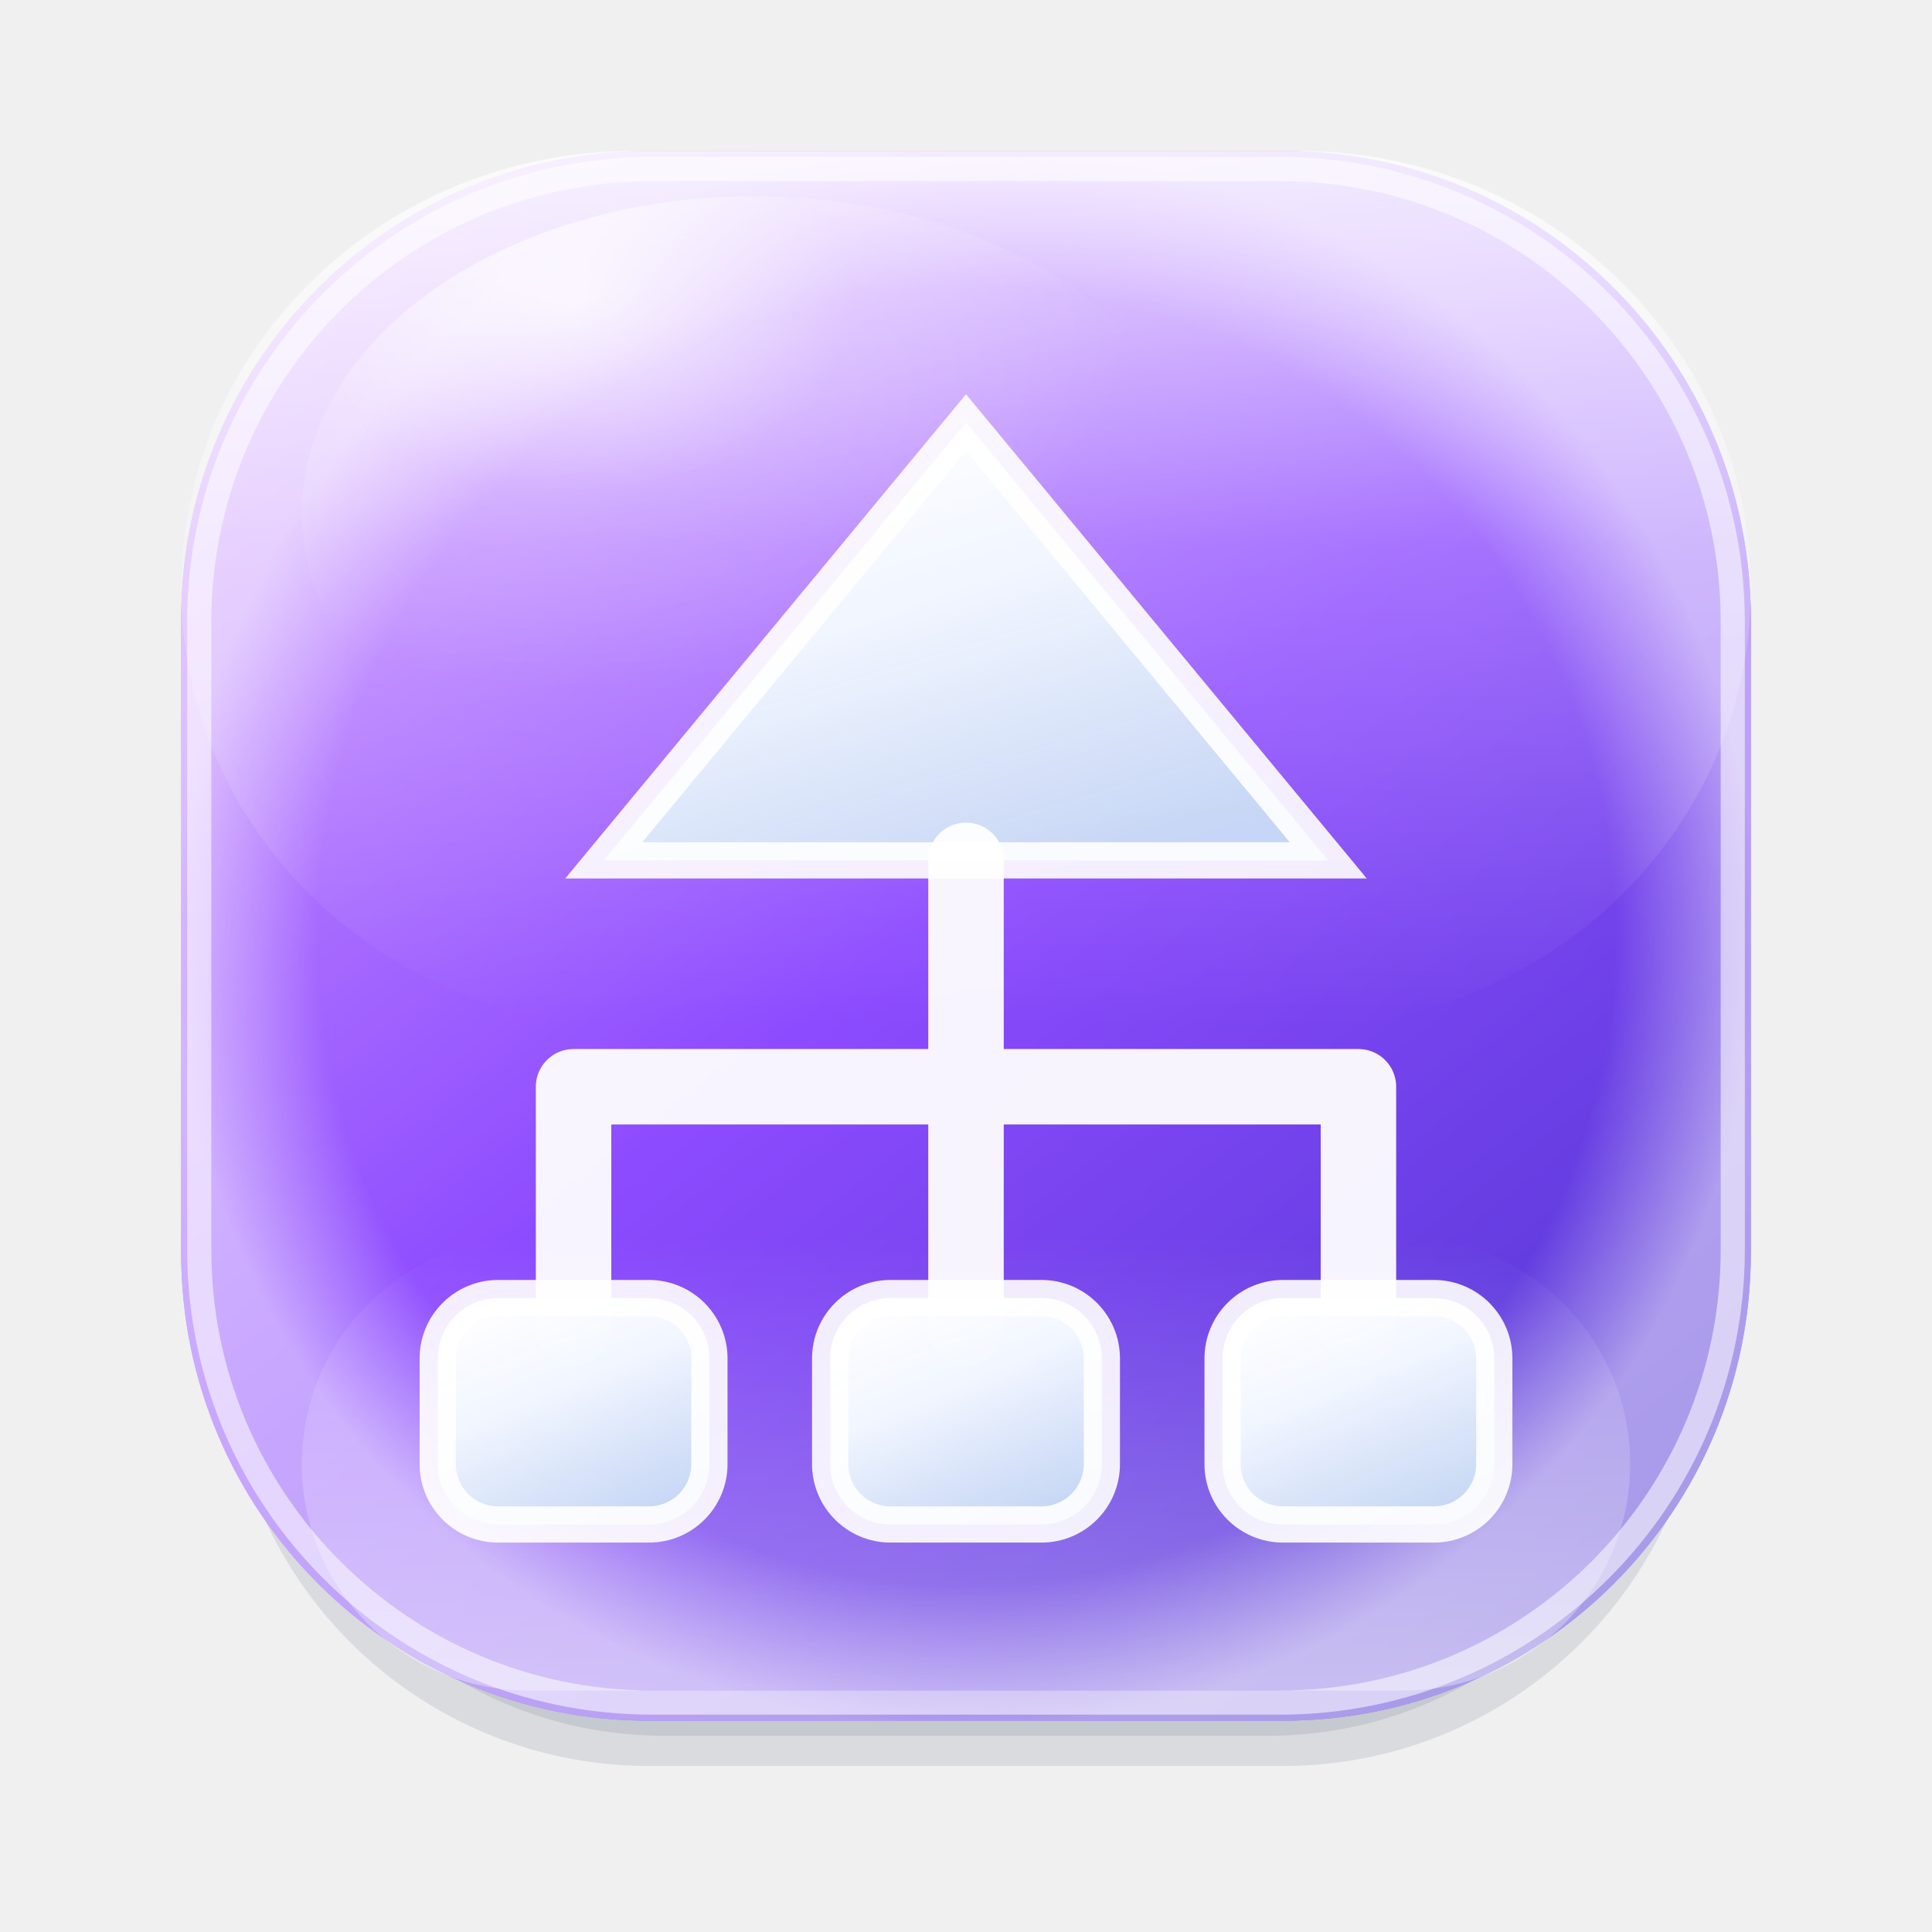
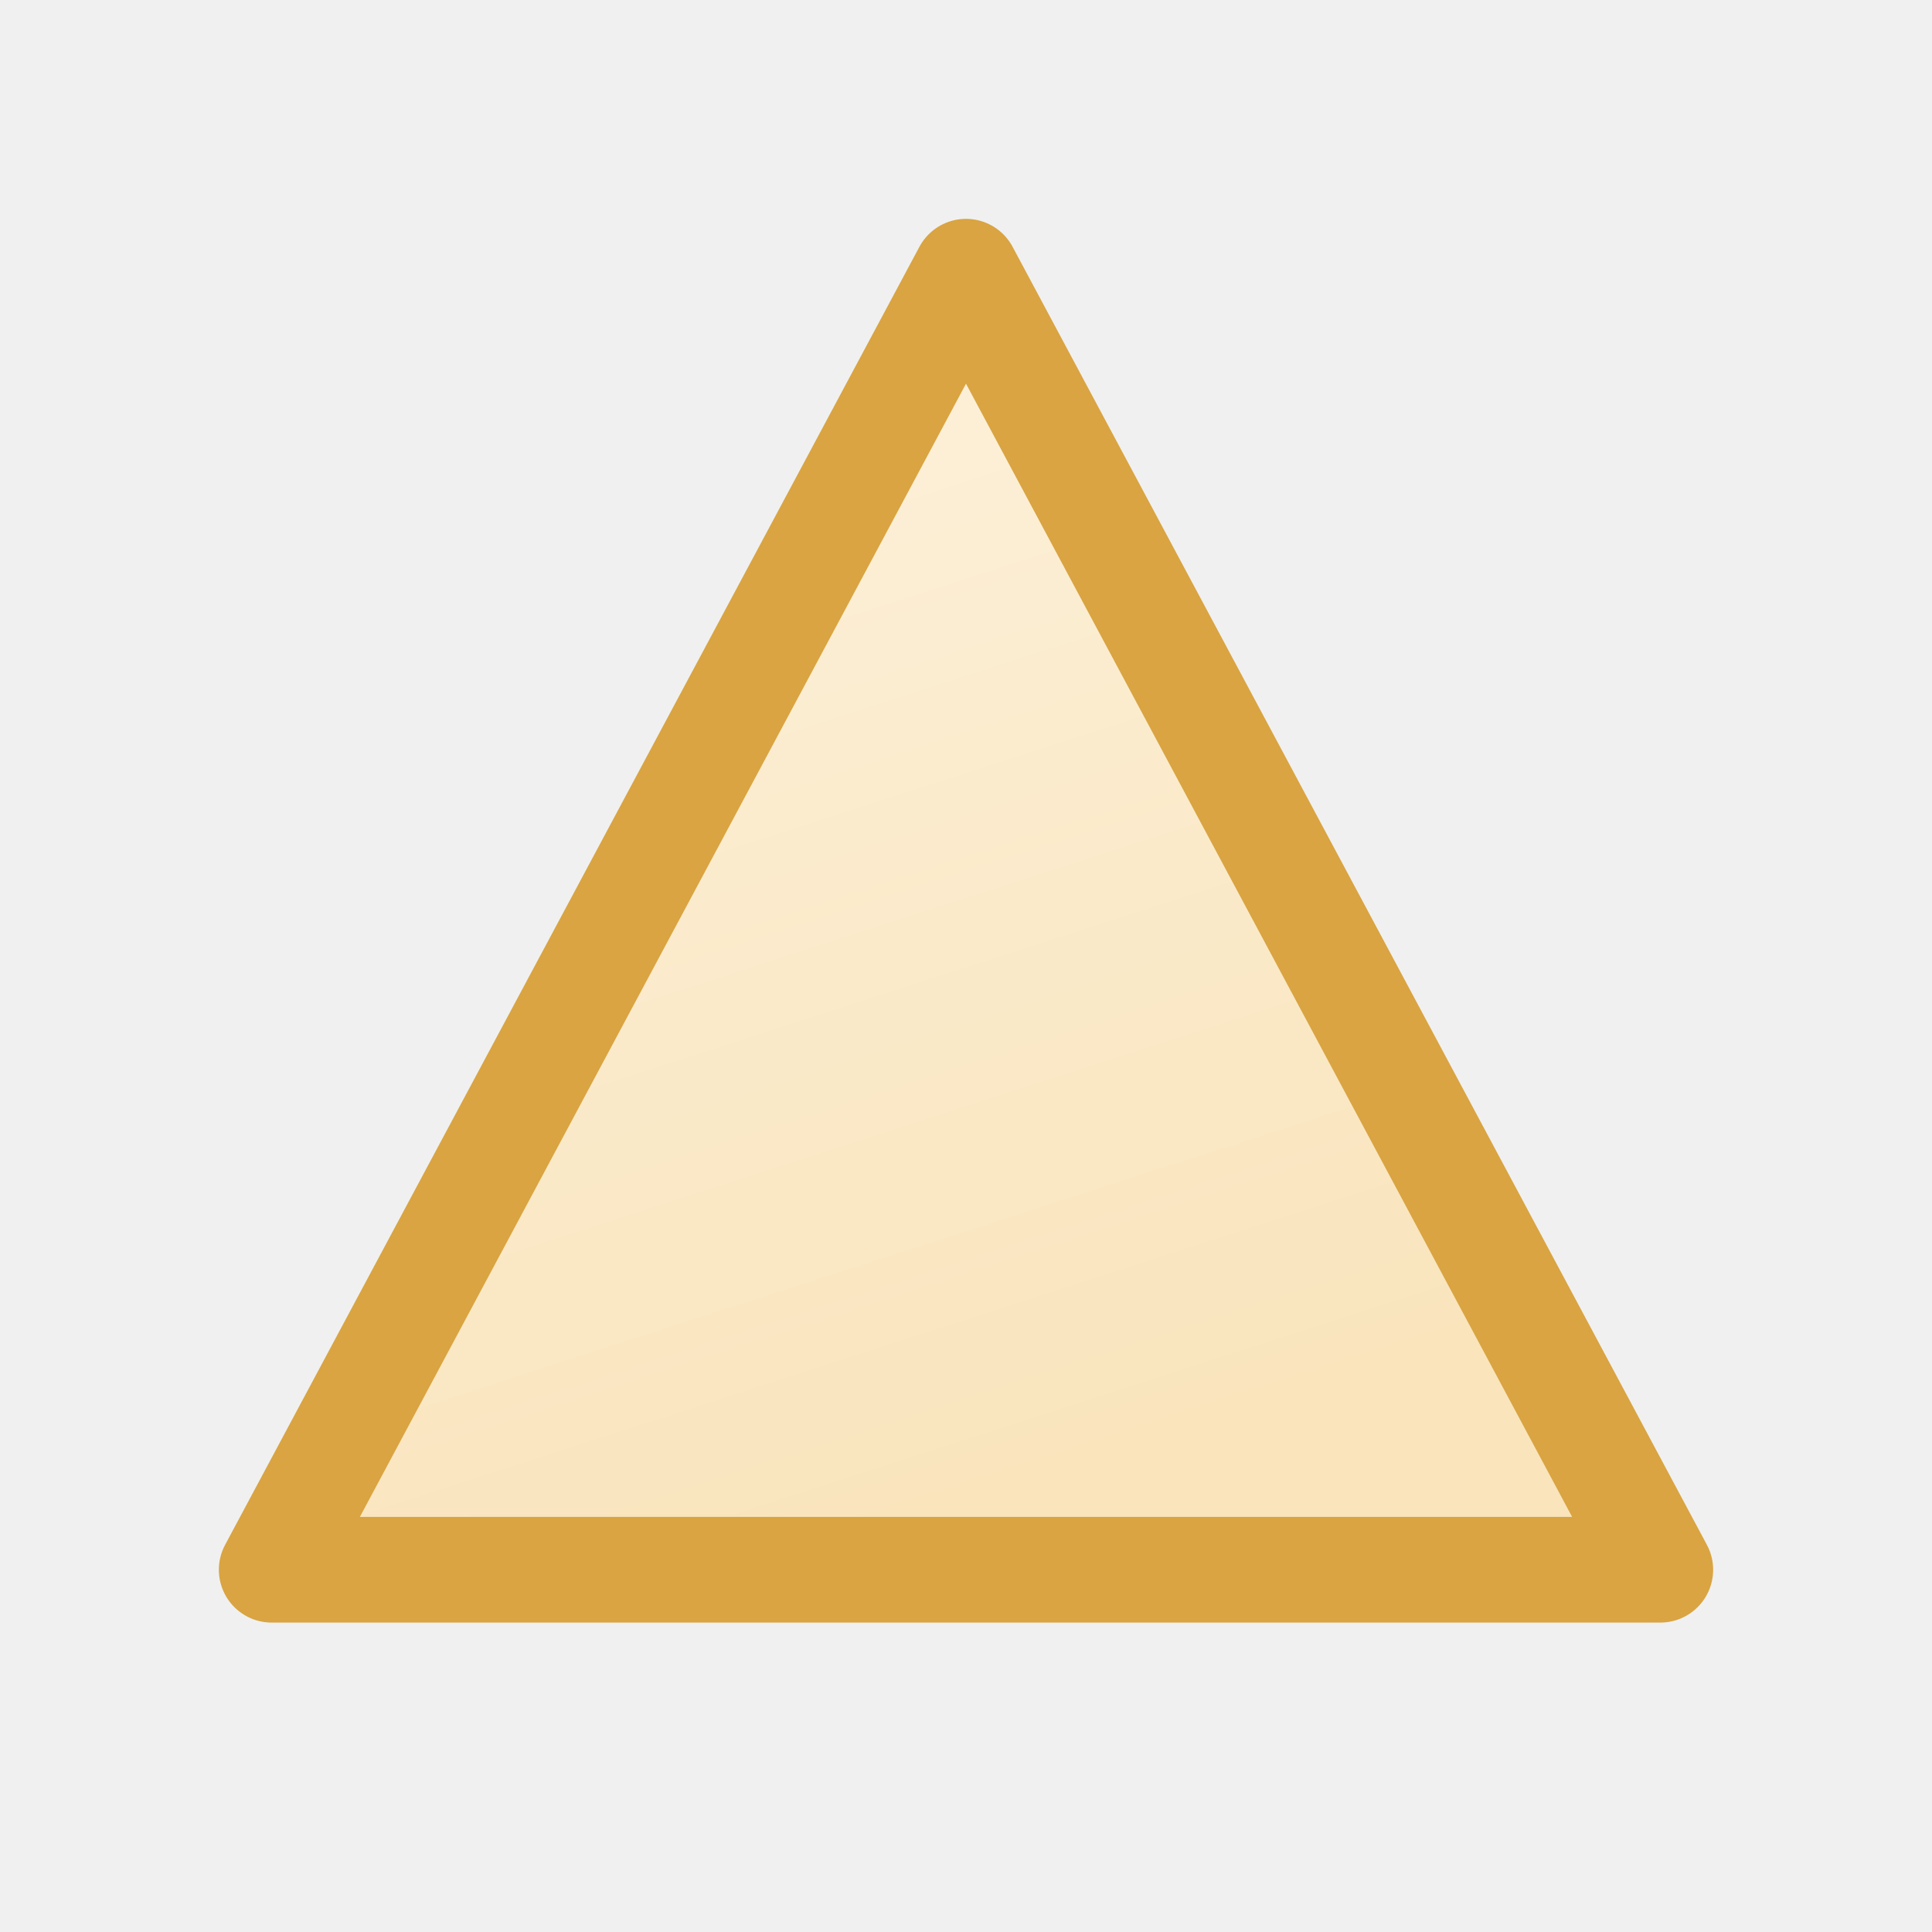
<svg xmlns="http://www.w3.org/2000/svg" width="128" height="128" viewBox="0 0 128 128">
  <defs>
-     <linearGradient id="bg" x1="0.12" y1="0" x2="0.9" y2="1">
-       <stop offset="0" stop-color="#D19CFF" />
-       <stop offset="0.48" stop-color="#8D4BFF" />
-       <stop offset="1" stop-color="#4934CC" />
+     <linearGradient id="wash" x1="0" y1="0" x2="0.35" y2="1">
+       <stop offset="0" stop-color="#FDF3DF" />
+       <stop offset="1" stop-color="#F9E4BC" />
    </linearGradient>
-     <linearGradient id="gloss" x1="0" y1="0" x2="0" y2="1">
-       <stop offset="0" stop-color="#FFFFFF" stop-opacity="0.72" />
-       <stop offset="0.45" stop-color="#FFFFFF" stop-opacity="0.22" />
-       <stop offset="1" stop-color="#FFFFFF" stop-opacity="0" />
-     </linearGradient>
-     <linearGradient id="bounce" x1="0" y1="1" x2="0" y2="0">
-       <stop offset="0" stop-color="#FFFFFF" stop-opacity="0.34" />
-       <stop offset="1" stop-color="#FFFFFF" stop-opacity="0" />
-     </linearGradient>
-     <radialGradient id="shine" cx="0.3" cy="0.16" r="0.62">
-       <stop offset="0" stop-color="#FFFFFF" stop-opacity="0.75" />
-       <stop offset="0.5" stop-color="#FFFFFF" stop-opacity="0.16" />
-       <stop offset="1" stop-color="#FFFFFF" stop-opacity="0" />
-     </radialGradient>
-     <linearGradient id="glass" x1="0.2" y1="0" x2="0.7" y2="1">
-       <stop offset="0" stop-color="#FFFFFF" stop-opacity="1" />
-       <stop offset="0.42" stop-color="#F2F7FF" stop-opacity="0.99" />
-       <stop offset="1" stop-color="#C8DAF5" stop-opacity="0.97" />
-     </linearGradient>
-     <linearGradient id="glass2" x1="0" y1="0" x2="1" y2="1">
-       <stop offset="0" stop-color="#FFFFFF" stop-opacity="0.75" />
-       <stop offset="1" stop-color="#FFFFFF" stop-opacity="0.18" />
-     </linearGradient>
-     <radialGradient id="rim" cx="0.5" cy="0.5" r="0.5">
-       <stop offset="0.82" stop-color="#FFFFFF" stop-opacity="0" />
-       <stop offset="1" stop-color="#FFFFFF" stop-opacity="0.5" />
-     </radialGradient>
  </defs>
-   <rect x="17" y="21" width="94" height="94" rx="27" fill="#0E1E4A" opacity="0.10" />
-   <rect x="15" y="19" width="98" height="98" rx="28" fill="#0E1E4A" opacity="0.10" />
-   <rect x="12" y="10" width="104" height="104" rx="31" fill="url(#bg)" />
-   <rect x="12" y="10" width="104" height="104" rx="31" fill="url(#rim)" />
-   <rect x="13.2" y="11.2" width="101.6" height="101.6" rx="30" fill="none" stroke="#FFFFFF" stroke-opacity="0.55" stroke-width="1.6" />
-   <rect x="12" y="10" width="104" height="58" rx="30" fill="url(#gloss)" />
-   <rect x="20" y="82" width="88" height="30" rx="15" fill="url(#bounce)" />
-   <ellipse cx="50" cy="34" rx="30" ry="21" fill="url(#shine)" />
-   <path d="M64 28 L88 57 H40 Z" fill="url(#glass)" stroke="#FFFFFF" stroke-opacity="0.9" stroke-width="2.4" />
-   <path d="M64 57 V72 M64 72 H38 M64 72 H90 M38 72 V88 M64 72 V88 M90 72 V88" fill="none" stroke="#FFFFFF" stroke-opacity="0.94" stroke-width="5" stroke-linecap="round" stroke-linejoin="round" />
-   <rect x="29" y="86" width="18" height="15" rx="4" fill="url(#glass)" stroke="#FFFFFF" stroke-opacity="0.9" stroke-width="2.4" />
-   <rect x="55" y="86" width="18" height="15" rx="4" fill="url(#glass)" stroke="#FFFFFF" stroke-opacity="0.9" stroke-width="2.4" />
-   <rect x="81" y="86" width="18" height="15" rx="4" fill="url(#glass)" stroke="#FFFFFF" stroke-opacity="0.9" stroke-width="2.4" />
+   <g fill="none" stroke="#D9A441" stroke-width="7.0" stroke-linecap="round" stroke-linejoin="round">
+     <path d="M64 18 L110 104 H18 Z" fill="url(#wash)" />
+   </g>
</svg>
